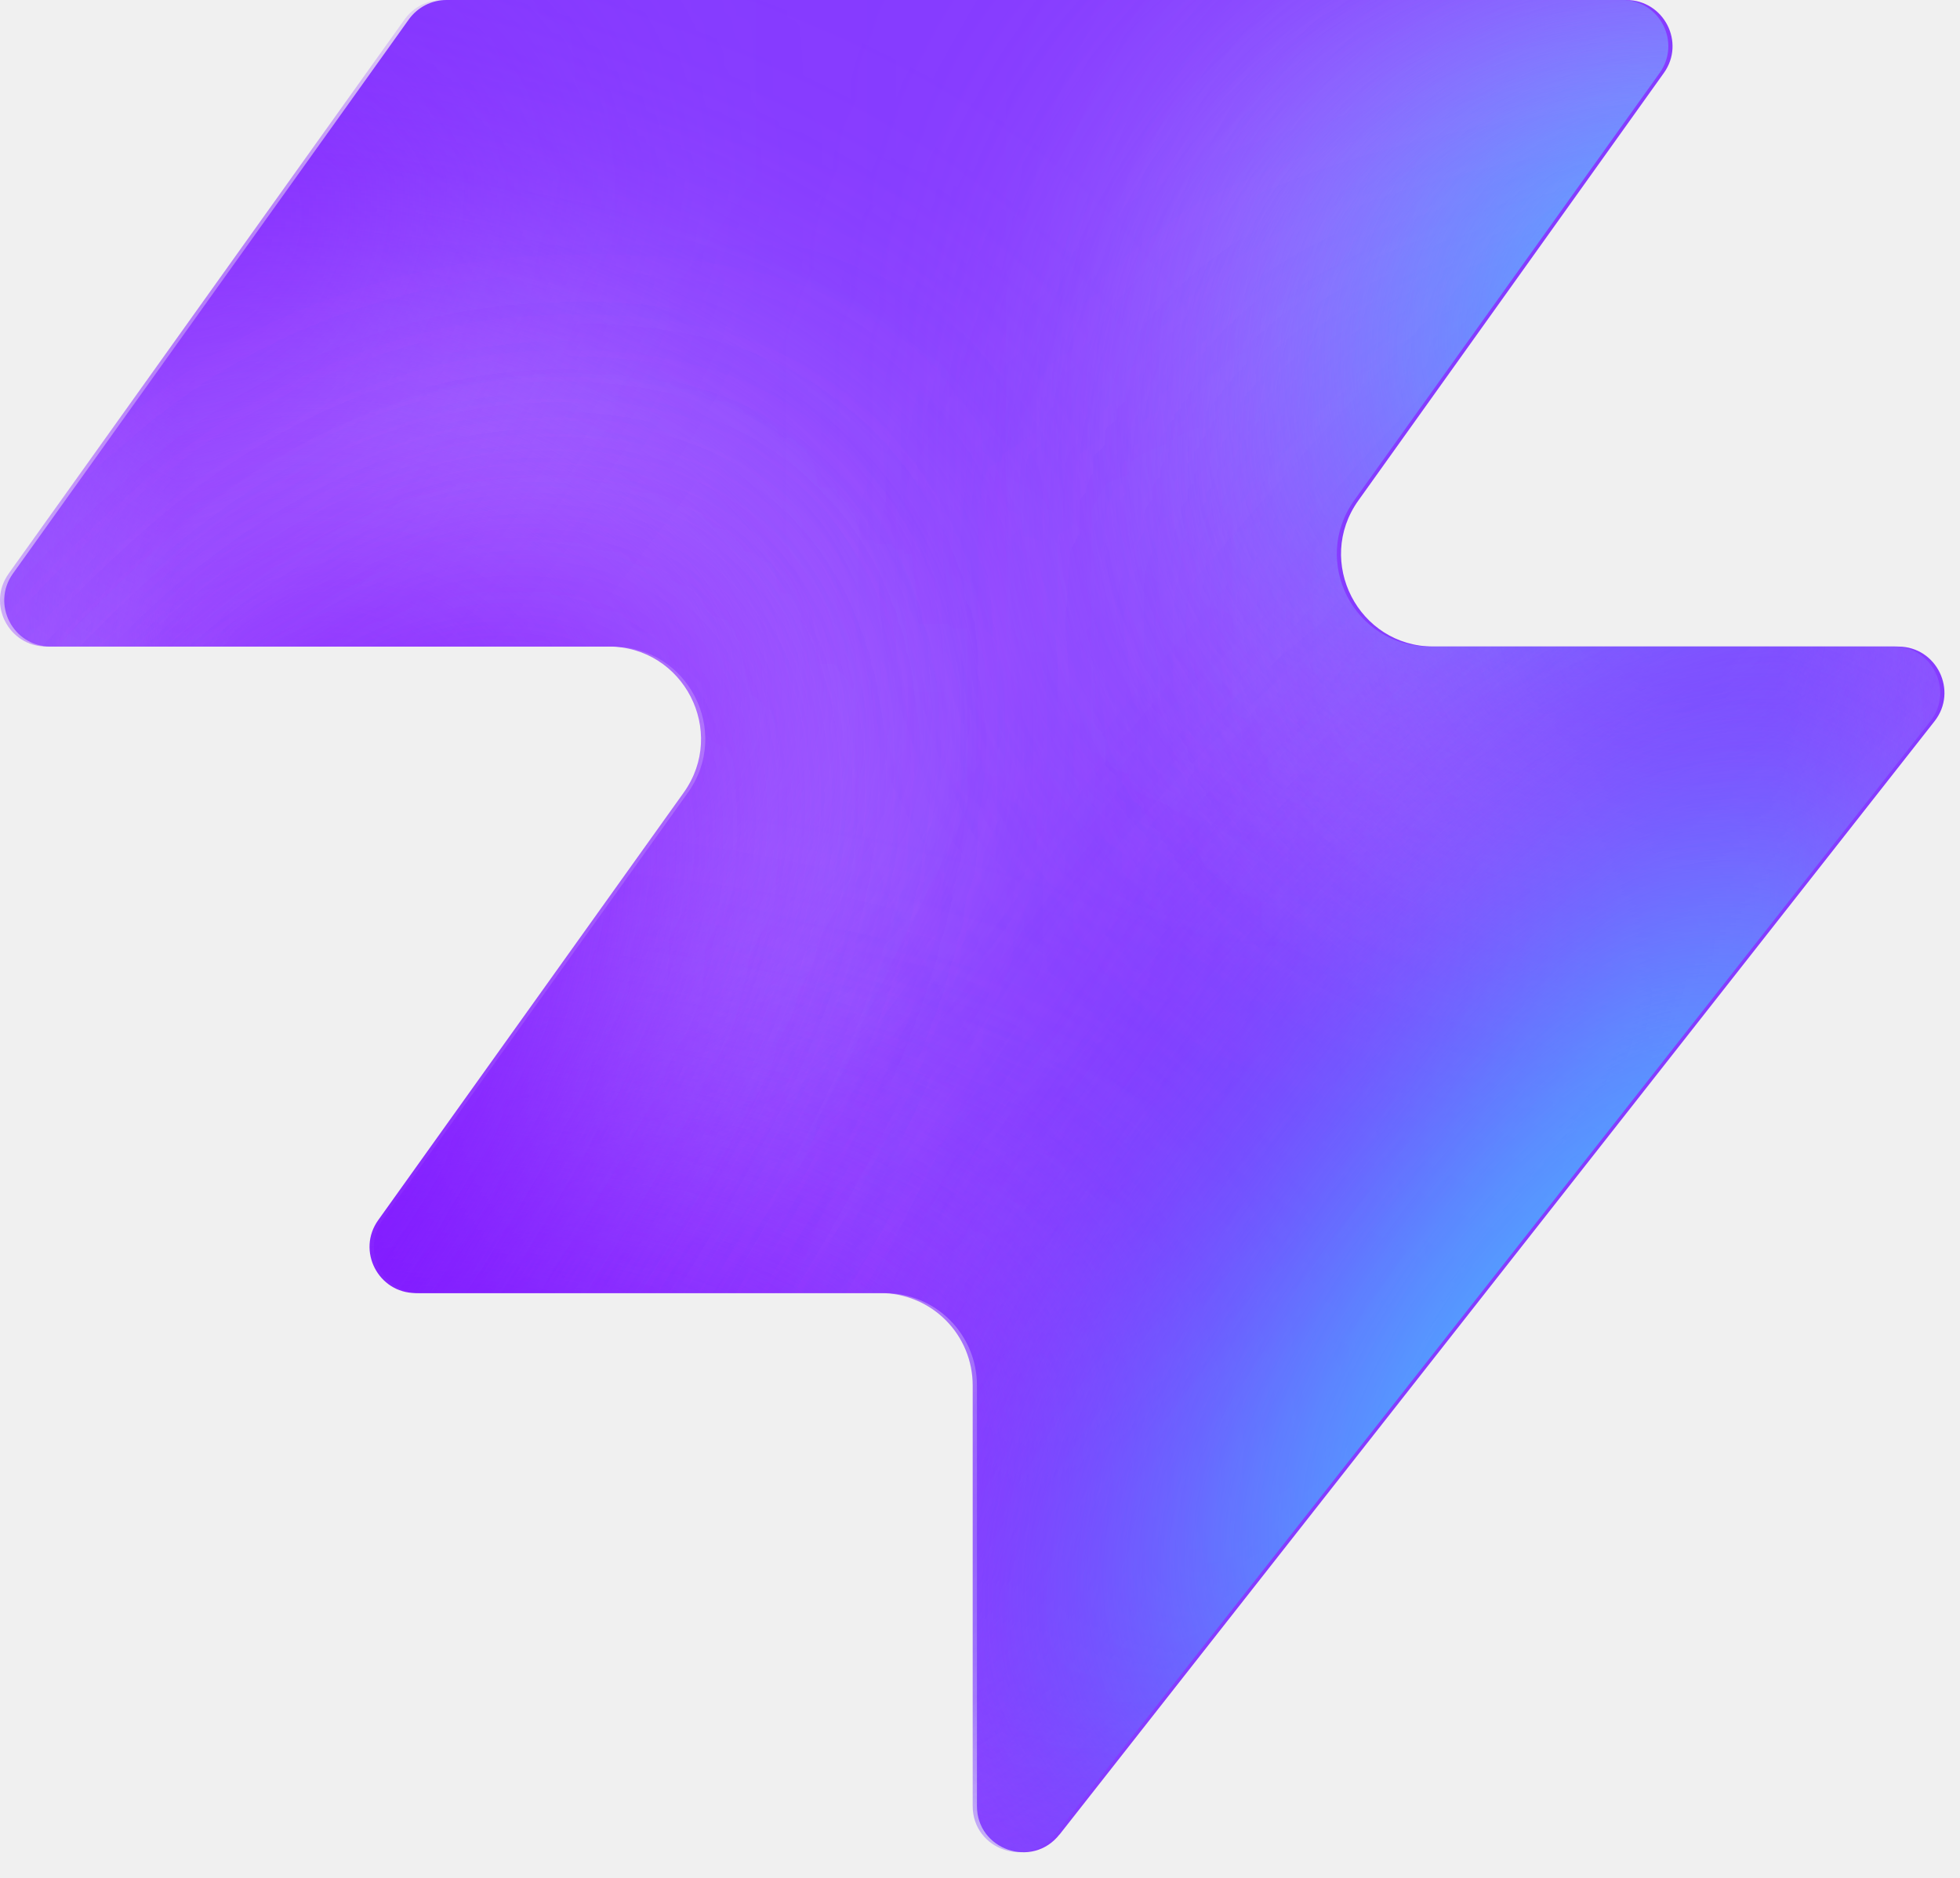
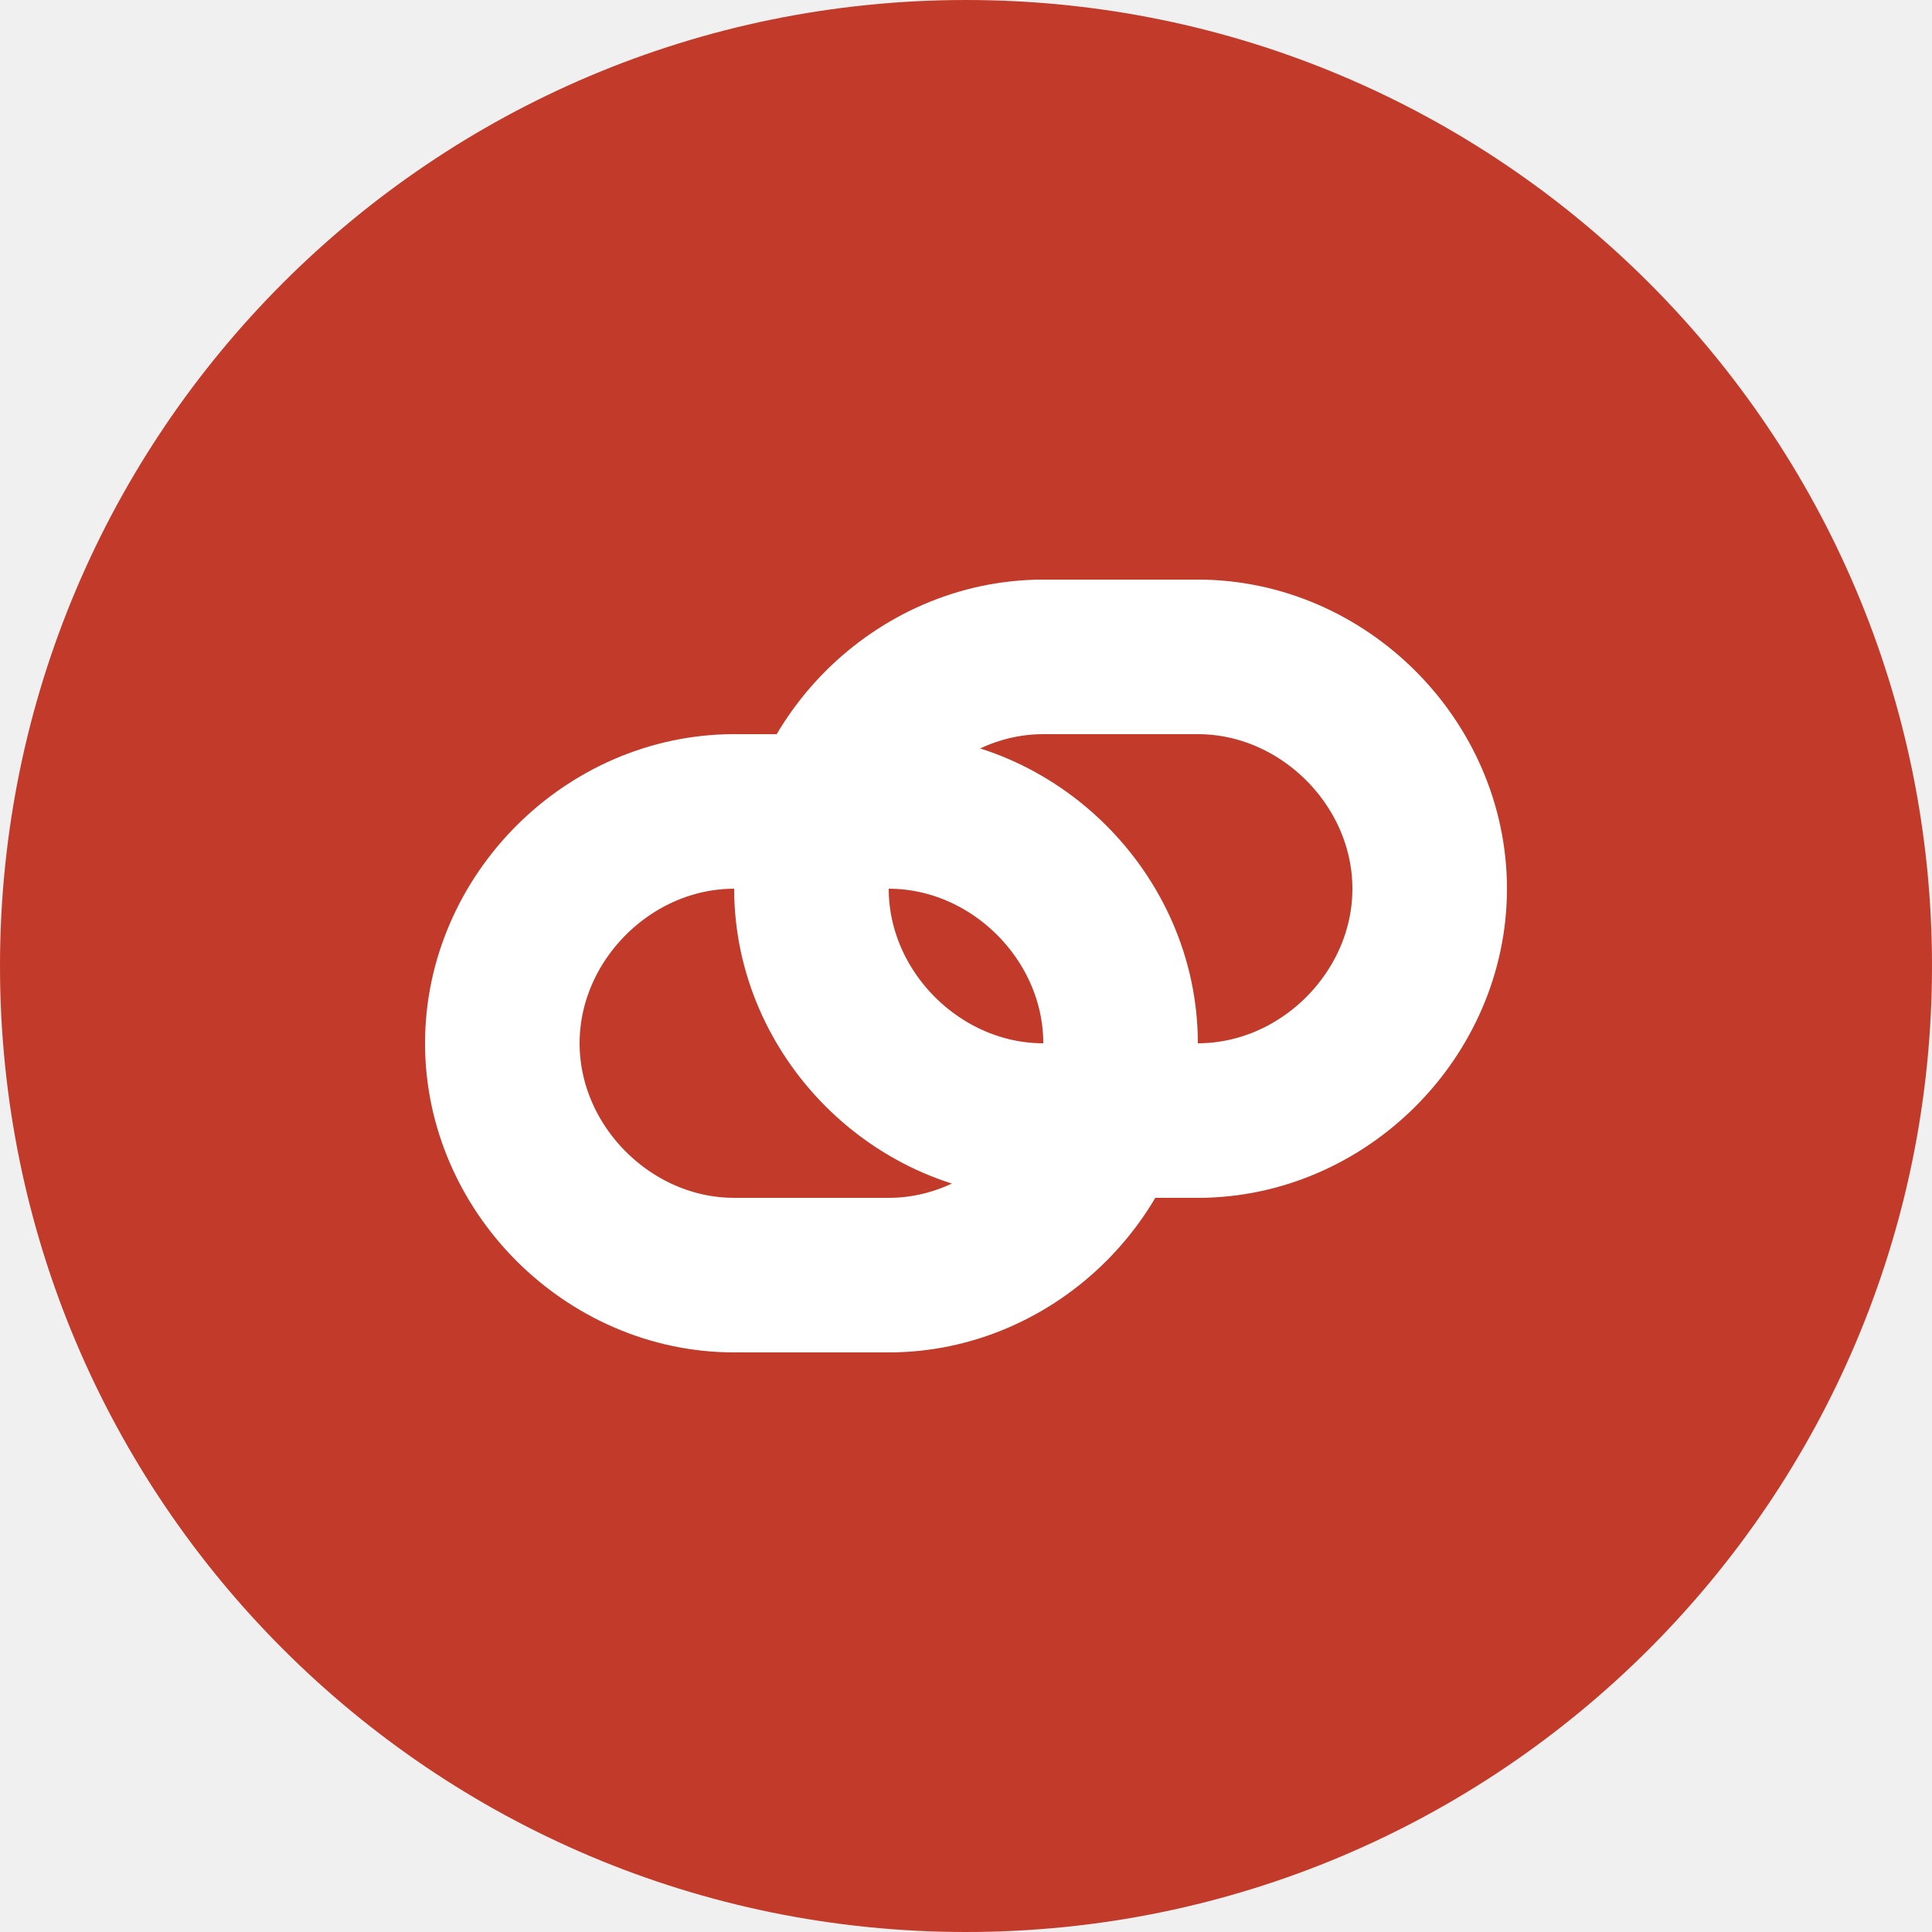
- <svg xmlns="http://www.w3.org/2000/svg" width="48" height="46" fill="none" viewBox="0 0 48 46">
-   <path fill="#863bff" d="M25.946 44.938c-.664.845-2.021.375-2.021-.698V33.937a2.26 2.26 0 0 0-2.262-2.262H10.287c-.92 0-1.456-1.04-.92-1.788l7.48-10.471c1.07-1.497 0-3.578-1.842-3.578H1.237c-.92 0-1.456-1.04-.92-1.788L10.013.474c.214-.297.556-.474.92-.474h28.894c.92 0 1.456 1.04.92 1.788l-7.48 10.471c-1.07 1.498 0 3.579 1.842 3.579h11.377c.943 0 1.473 1.088.89 1.83L25.947 44.94z" style="fill:#863bff;fill:color(display-p3 .525 .23 1);fill-opacity:1" />
-   <mask id="a" width="48" height="46" x="0" y="0" maskUnits="userSpaceOnUse" style="mask-type:alpha">
-     <path fill="#000" d="M25.842 44.938c-.664.844-2.021.375-2.021-.698V33.937a2.26 2.26 0 0 0-2.262-2.262H10.183c-.92 0-1.456-1.04-.92-1.788l7.48-10.471c1.07-1.498 0-3.579-1.842-3.579H1.133c-.92 0-1.456-1.04-.92-1.787L9.91.473c.214-.297.556-.474.92-.474h28.894c.92 0 1.456 1.04.92 1.788l-7.48 10.471c-1.07 1.498 0 3.578 1.842 3.578h11.377c.943 0 1.473 1.088.89 1.832L25.843 44.94z" style="fill:#000;fill-opacity:1" />
-   </mask>
-   <g mask="url(#a)">
-     <g filter="url(#b)">
-       <ellipse cx="5.508" cy="14.704" fill="#ede6ff" rx="5.508" ry="14.704" style="fill:#ede6ff;fill:color(display-p3 .927 .903 1);fill-opacity:1" transform="matrix(.00324 1 1 -.00324 -4.47 31.516)" />
-     </g>
-     <g filter="url(#c)">
-       <ellipse cx="10.399" cy="29.851" fill="#ede6ff" rx="10.399" ry="29.851" style="fill:#ede6ff;fill:color(display-p3 .927 .903 1);fill-opacity:1" transform="matrix(.00324 1 1 -.00324 -39.328 7.883)" />
-     </g>
-     <g filter="url(#d)">
-       <ellipse cx="5.508" cy="30.487" fill="#7e14ff" rx="5.508" ry="30.487" style="fill:#7e14ff;fill:color(display-p3 .492 .077 1);fill-opacity:1" transform="rotate(89.814 -25.913 -14.639)scale(1 -1)" />
-     </g>
-     <g filter="url(#e)">
-       <ellipse cx="5.508" cy="30.599" fill="#7e14ff" rx="5.508" ry="30.599" style="fill:#7e14ff;fill:color(display-p3 .492 .077 1);fill-opacity:1" transform="rotate(89.814 -32.644 -3.334)scale(1 -1)" />
-     </g>
-     <g filter="url(#f)">
-       <ellipse cx="5.508" cy="30.599" fill="#7e14ff" rx="5.508" ry="30.599" style="fill:#7e14ff;fill:color(display-p3 .492 .077 1);fill-opacity:1" transform="matrix(.00324 1 1 -.00324 -34.34 30.47)" />
-     </g>
-     <g filter="url(#g)">
-       <ellipse cx="14.072" cy="22.078" fill="#ede6ff" rx="14.072" ry="22.078" style="fill:#ede6ff;fill:color(display-p3 .927 .903 1);fill-opacity:1" transform="rotate(93.35 24.506 48.493)scale(-1 1)" />
-     </g>
-     <g filter="url(#h)">
-       <ellipse cx="3.47" cy="21.501" fill="#7e14ff" rx="3.47" ry="21.501" style="fill:#7e14ff;fill:color(display-p3 .492 .077 1);fill-opacity:1" transform="rotate(89.009 28.708 47.59)scale(-1 1)" />
-     </g>
-     <g filter="url(#i)">
-       <ellipse cx="3.47" cy="21.501" fill="#7e14ff" rx="3.47" ry="21.501" style="fill:#7e14ff;fill:color(display-p3 .492 .077 1);fill-opacity:1" transform="rotate(89.009 28.708 47.59)scale(-1 1)" />
-     </g>
-     <g filter="url(#j)">
-       <ellipse cx=".387" cy="8.972" fill="#7e14ff" rx="4.407" ry="29.108" style="fill:#7e14ff;fill:color(display-p3 .492 .077 1);fill-opacity:1" transform="rotate(39.51 .387 8.972)" />
-     </g>
-     <g filter="url(#k)">
-       <ellipse cx="47.523" cy="-6.092" fill="#7e14ff" rx="4.407" ry="29.108" style="fill:#7e14ff;fill:color(display-p3 .492 .077 1);fill-opacity:1" transform="rotate(37.892 47.523 -6.092)" />
-     </g>
-     <g filter="url(#l)">
-       <ellipse cx="41.412" cy="6.333" fill="#47bfff" rx="5.971" ry="9.665" style="fill:#47bfff;fill:color(display-p3 .28 .748 1);fill-opacity:1" transform="rotate(37.892 41.412 6.333)" />
-     </g>
-     <g filter="url(#m)">
-       <ellipse cx="-1.879" cy="38.332" fill="#7e14ff" rx="4.407" ry="29.108" style="fill:#7e14ff;fill:color(display-p3 .492 .077 1);fill-opacity:1" transform="rotate(37.892 -1.88 38.332)" />
-     </g>
-     <g filter="url(#n)">
-       <ellipse cx="-1.879" cy="38.332" fill="#7e14ff" rx="4.407" ry="29.108" style="fill:#7e14ff;fill:color(display-p3 .492 .077 1);fill-opacity:1" transform="rotate(37.892 -1.88 38.332)" />
-     </g>
-     <g filter="url(#o)">
-       <ellipse cx="35.651" cy="29.907" fill="#7e14ff" rx="4.407" ry="29.108" style="fill:#7e14ff;fill:color(display-p3 .492 .077 1);fill-opacity:1" transform="rotate(37.892 35.651 29.907)" />
-     </g>
-     <g filter="url(#p)">
-       <ellipse cx="38.418" cy="32.4" fill="#47bfff" rx="5.971" ry="15.297" style="fill:#47bfff;fill:color(display-p3 .28 .748 1);fill-opacity:1" transform="rotate(37.892 38.418 32.4)" />
-     </g>
+ <svg xmlns="http://www.w3.org/2000/svg" viewBox="0 0 100 100">
+   <circle cx="50" cy="50" r="50" fill="#C23B2A" />
+   <g fill="none" stroke="#FFFFFF" stroke-width="8" stroke-linecap="round" stroke-linejoin="round">
+     <path d="M38 42c-6.5 0-12 5.5-12 12s5.5 12 12 12h8" />
+     <path d="M38 42h8c6.5 0 12 5.5 12 12s-5.5 12-12 12" />
+     <path d="M62 58c6.5 0 12-5.5 12-12s-5.5-12-12-12h-8" />
+     <path d="M62 58h-8c-6.5 0-12-5.5-12-12s5.5-12 12-12" />
  </g>
-   <defs>
-     <filter id="b" width="60.045" height="41.654" x="-19.77" y="16.149" color-interpolation-filters="sRGB" filterUnits="userSpaceOnUse">
-       <feFlood flood-opacity="0" result="BackgroundImageFix" />
-       <feBlend in="SourceGraphic" in2="BackgroundImageFix" result="shape" />
-       <feGaussianBlur result="effect1_foregroundBlur_2002_17158" stdDeviation="7.659" />
-     </filter>
-     <filter id="c" width="90.34" height="51.437" x="-54.613" y="-7.533" color-interpolation-filters="sRGB" filterUnits="userSpaceOnUse">
-       <feFlood flood-opacity="0" result="BackgroundImageFix" />
-       <feBlend in="SourceGraphic" in2="BackgroundImageFix" result="shape" />
-       <feGaussianBlur result="effect1_foregroundBlur_2002_17158" stdDeviation="7.659" />
-     </filter>
-     <filter id="d" width="79.355" height="29.4" x="-49.64" y="2.03" color-interpolation-filters="sRGB" filterUnits="userSpaceOnUse">
-       <feFlood flood-opacity="0" result="BackgroundImageFix" />
-       <feBlend in="SourceGraphic" in2="BackgroundImageFix" result="shape" />
-       <feGaussianBlur result="effect1_foregroundBlur_2002_17158" stdDeviation="4.596" />
-     </filter>
-     <filter id="e" width="79.579" height="29.4" x="-45.045" y="20.029" color-interpolation-filters="sRGB" filterUnits="userSpaceOnUse">
-       <feFlood flood-opacity="0" result="BackgroundImageFix" />
-       <feBlend in="SourceGraphic" in2="BackgroundImageFix" result="shape" />
-       <feGaussianBlur result="effect1_foregroundBlur_2002_17158" stdDeviation="4.596" />
-     </filter>
-     <filter id="f" width="79.579" height="29.4" x="-43.513" y="21.178" color-interpolation-filters="sRGB" filterUnits="userSpaceOnUse">
-       <feFlood flood-opacity="0" result="BackgroundImageFix" />
-       <feBlend in="SourceGraphic" in2="BackgroundImageFix" result="shape" />
-       <feGaussianBlur result="effect1_foregroundBlur_2002_17158" stdDeviation="4.596" />
-     </filter>
-     <filter id="g" width="74.749" height="58.852" x="15.756" y="-17.901" color-interpolation-filters="sRGB" filterUnits="userSpaceOnUse">
-       <feFlood flood-opacity="0" result="BackgroundImageFix" />
-       <feBlend in="SourceGraphic" in2="BackgroundImageFix" result="shape" />
-       <feGaussianBlur result="effect1_foregroundBlur_2002_17158" stdDeviation="7.659" />
-     </filter>
-     <filter id="h" width="61.377" height="25.362" x="23.548" y="2.284" color-interpolation-filters="sRGB" filterUnits="userSpaceOnUse">
-       <feFlood flood-opacity="0" result="BackgroundImageFix" />
-       <feBlend in="SourceGraphic" in2="BackgroundImageFix" result="shape" />
-       <feGaussianBlur result="effect1_foregroundBlur_2002_17158" stdDeviation="4.596" />
-     </filter>
-     <filter id="i" width="61.377" height="25.362" x="23.548" y="2.284" color-interpolation-filters="sRGB" filterUnits="userSpaceOnUse">
-       <feFlood flood-opacity="0" result="BackgroundImageFix" />
-       <feBlend in="SourceGraphic" in2="BackgroundImageFix" result="shape" />
-       <feGaussianBlur result="effect1_foregroundBlur_2002_17158" stdDeviation="4.596" />
-     </filter>
-     <filter id="j" width="56.045" height="63.649" x="-27.636" y="-22.853" color-interpolation-filters="sRGB" filterUnits="userSpaceOnUse">
-       <feFlood flood-opacity="0" result="BackgroundImageFix" />
-       <feBlend in="SourceGraphic" in2="BackgroundImageFix" result="shape" />
-       <feGaussianBlur result="effect1_foregroundBlur_2002_17158" stdDeviation="4.596" />
-     </filter>
-     <filter id="k" width="54.814" height="64.646" x="20.116" y="-38.415" color-interpolation-filters="sRGB" filterUnits="userSpaceOnUse">
-       <feFlood flood-opacity="0" result="BackgroundImageFix" />
-       <feBlend in="SourceGraphic" in2="BackgroundImageFix" result="shape" />
-       <feGaussianBlur result="effect1_foregroundBlur_2002_17158" stdDeviation="4.596" />
-     </filter>
-     <filter id="l" width="33.541" height="35.313" x="24.641" y="-11.323" color-interpolation-filters="sRGB" filterUnits="userSpaceOnUse">
-       <feFlood flood-opacity="0" result="BackgroundImageFix" />
-       <feBlend in="SourceGraphic" in2="BackgroundImageFix" result="shape" />
-       <feGaussianBlur result="effect1_foregroundBlur_2002_17158" stdDeviation="4.596" />
-     </filter>
-     <filter id="m" width="54.814" height="64.646" x="-29.286" y="6.009" color-interpolation-filters="sRGB" filterUnits="userSpaceOnUse">
-       <feFlood flood-opacity="0" result="BackgroundImageFix" />
-       <feBlend in="SourceGraphic" in2="BackgroundImageFix" result="shape" />
-       <feGaussianBlur result="effect1_foregroundBlur_2002_17158" stdDeviation="4.596" />
-     </filter>
-     <filter id="n" width="54.814" height="64.646" x="-29.286" y="6.009" color-interpolation-filters="sRGB" filterUnits="userSpaceOnUse">
-       <feFlood flood-opacity="0" result="BackgroundImageFix" />
-       <feBlend in="SourceGraphic" in2="BackgroundImageFix" result="shape" />
-       <feGaussianBlur result="effect1_foregroundBlur_2002_17158" stdDeviation="4.596" />
-     </filter>
-     <filter id="o" width="54.814" height="64.646" x="8.244" y="-2.416" color-interpolation-filters="sRGB" filterUnits="userSpaceOnUse">
-       <feFlood flood-opacity="0" result="BackgroundImageFix" />
-       <feBlend in="SourceGraphic" in2="BackgroundImageFix" result="shape" />
-       <feGaussianBlur result="effect1_foregroundBlur_2002_17158" stdDeviation="4.596" />
-     </filter>
-     <filter id="p" width="39.409" height="43.623" x="18.713" y="10.588" color-interpolation-filters="sRGB" filterUnits="userSpaceOnUse">
-       <feFlood flood-opacity="0" result="BackgroundImageFix" />
-       <feBlend in="SourceGraphic" in2="BackgroundImageFix" result="shape" />
-       <feGaussianBlur result="effect1_foregroundBlur_2002_17158" stdDeviation="4.596" />
-     </filter>
-   </defs>
</svg>
